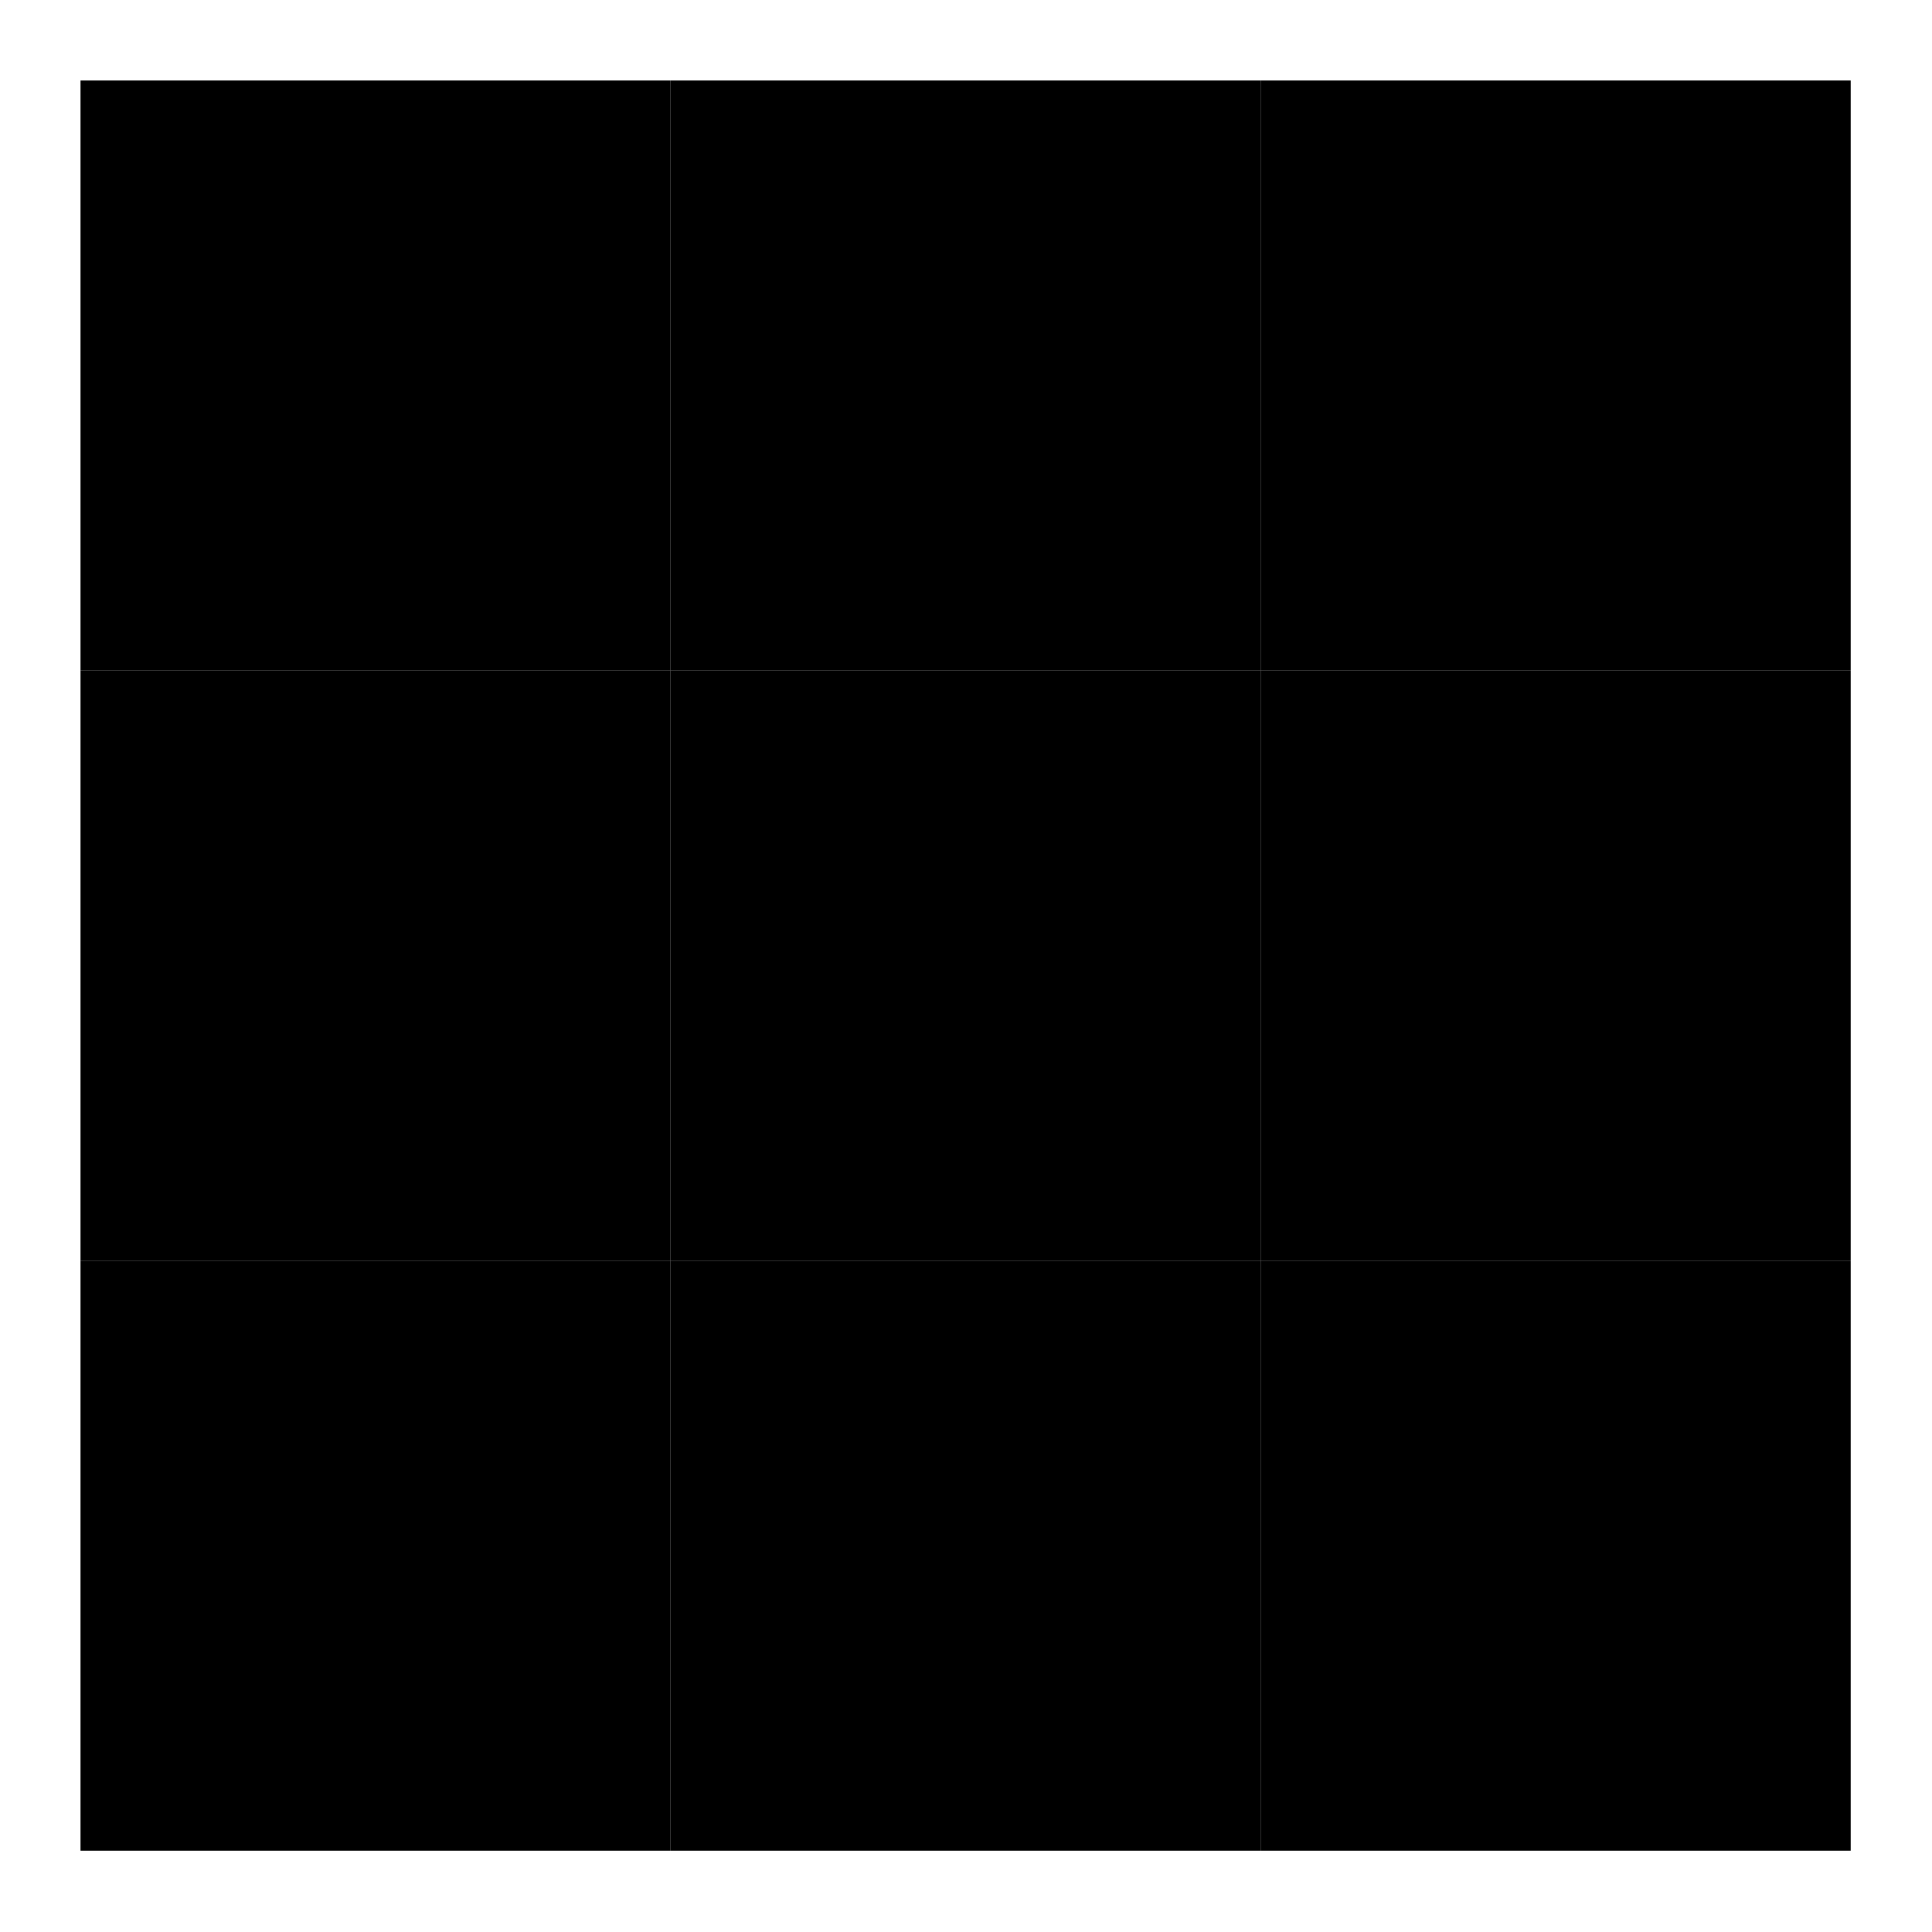
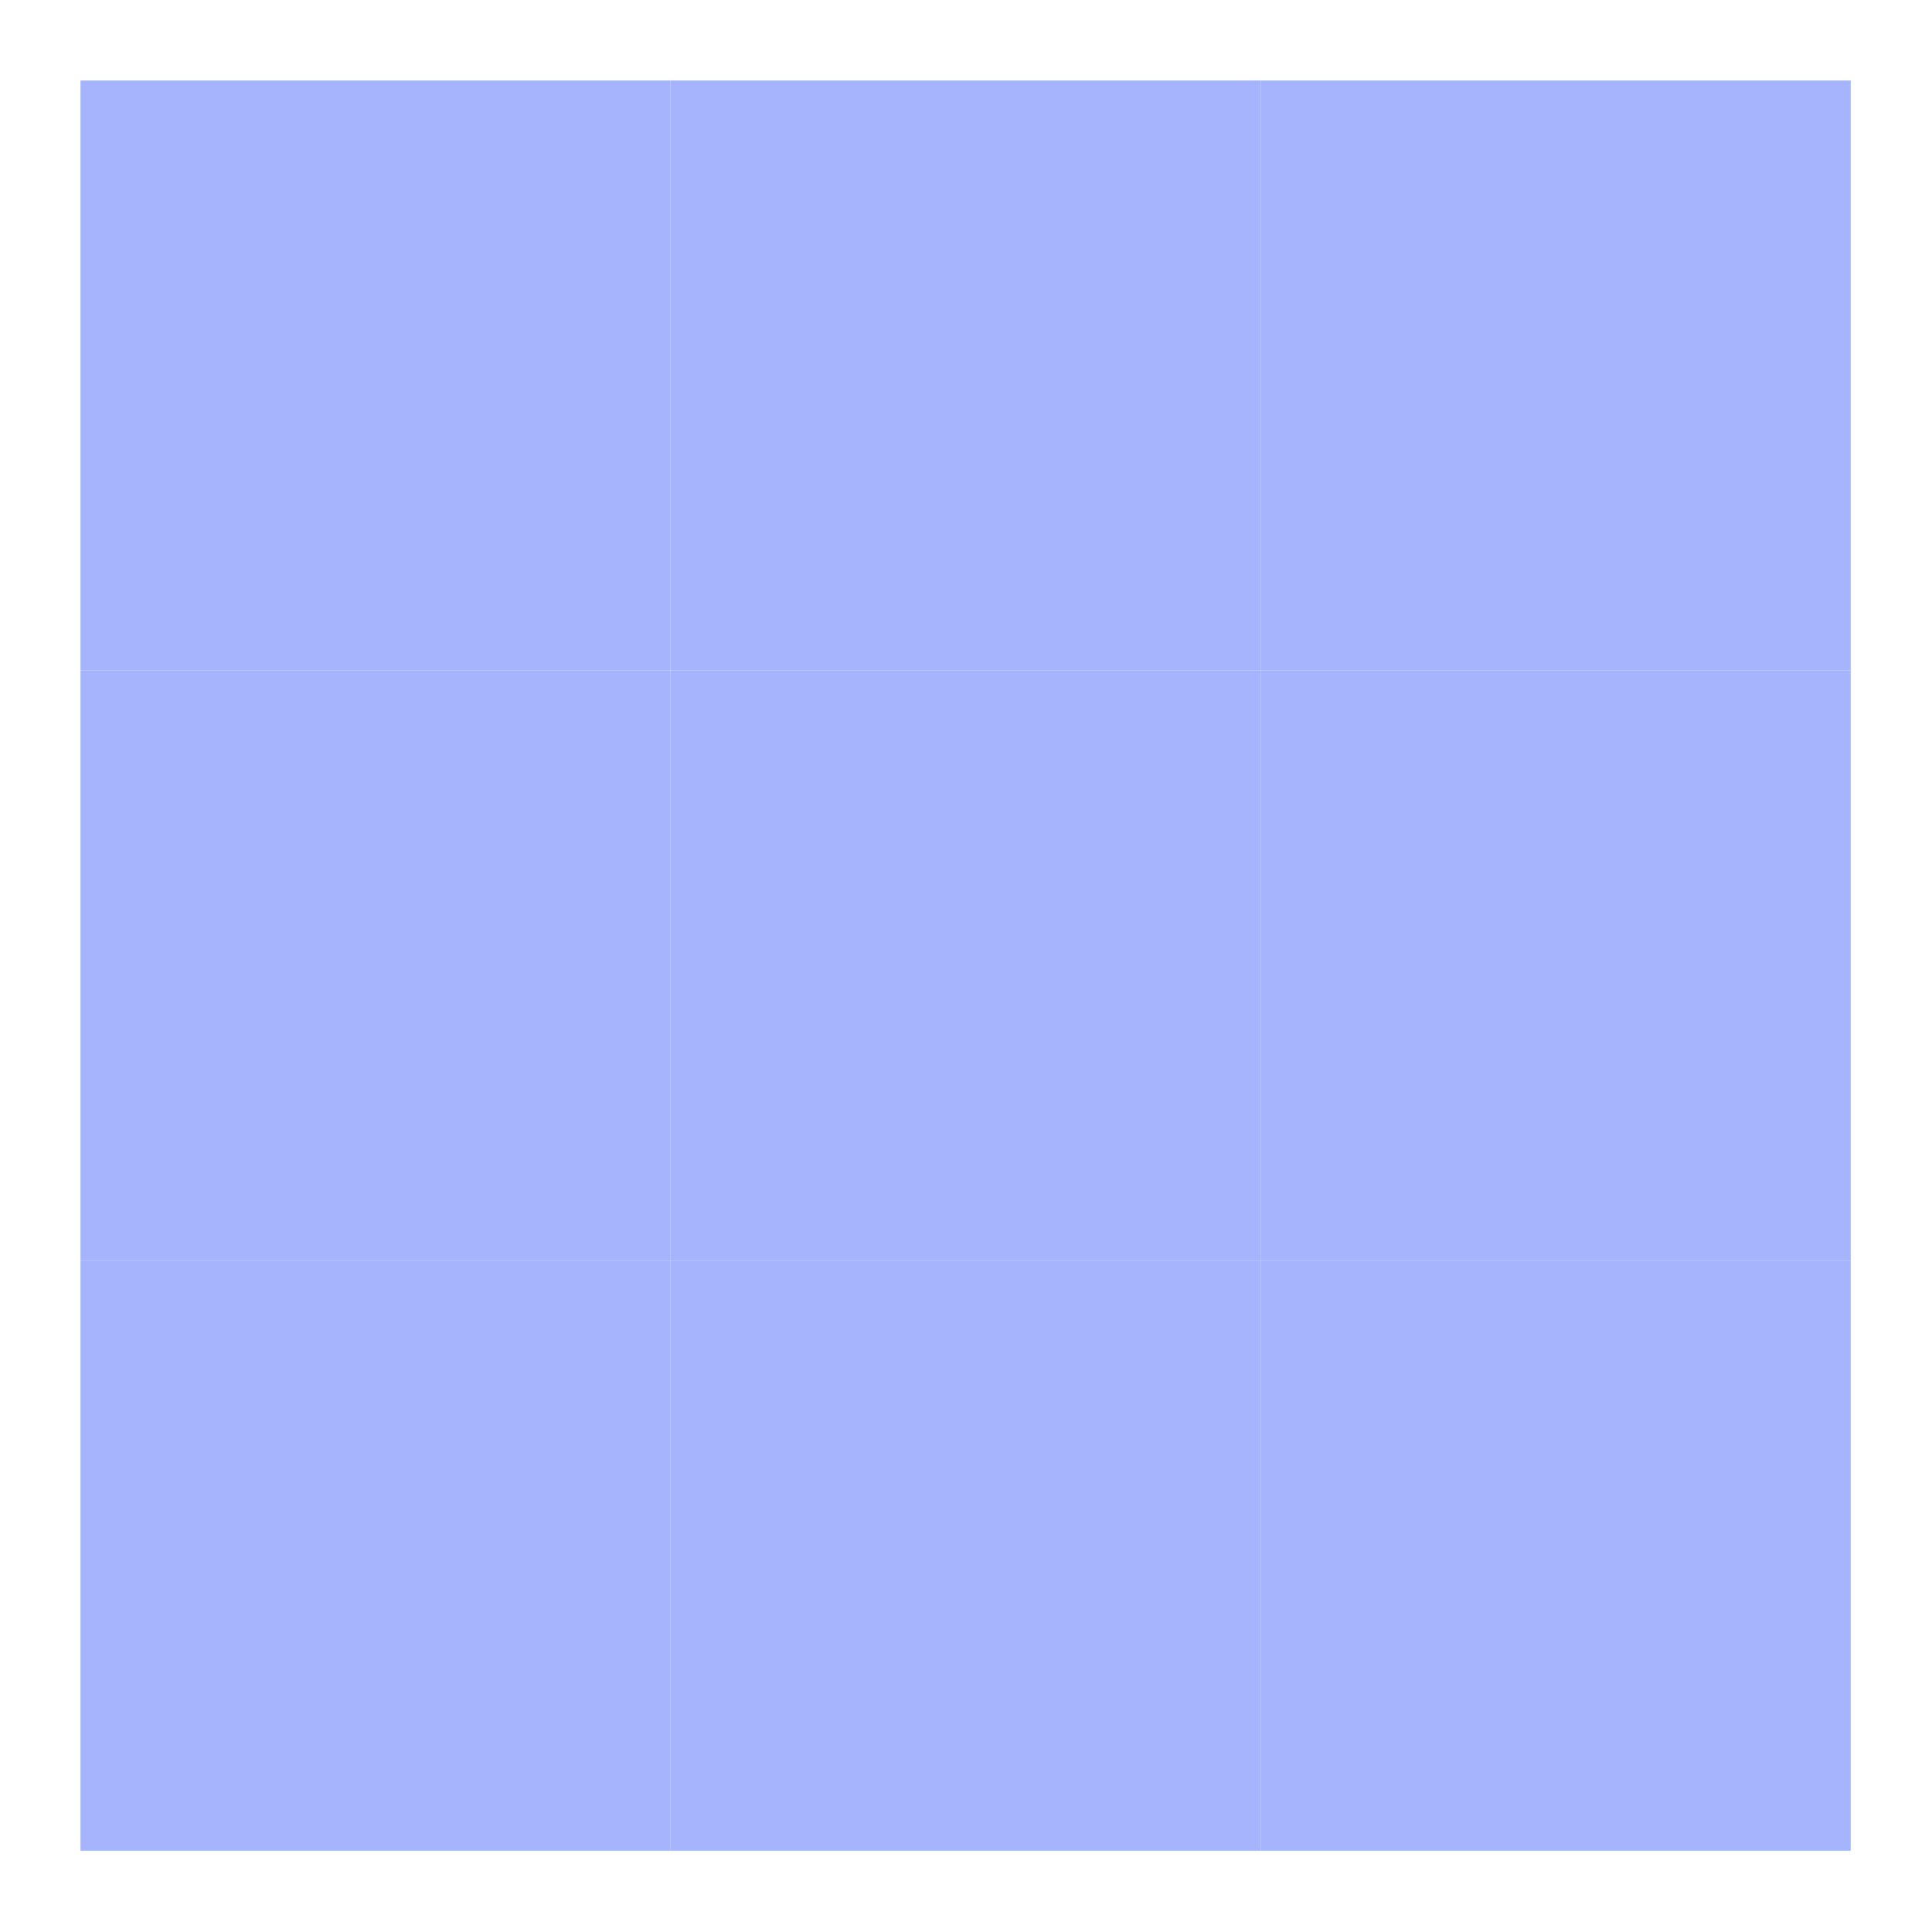
- <svg xmlns="http://www.w3.org/2000/svg" width="24" height="24" viewBox="0 0 24 24">
+ <svg xmlns="http://www.w3.org/2000/svg" width="24" height="24" viewBox="0 0 24 24" fill="rgb(165 180 252)">
  <style>.spinner_zWVm{animation:spinner_5QiW 1.2s linear infinite,spinner_PnZo 1.2s linear infinite}.spinner_gfyD{animation:spinner_5QiW 1.2s linear infinite,spinner_4j7o 1.2s linear infinite;animation-delay:.1s}.spinner_T5JJ{animation:spinner_5QiW 1.2s linear infinite,spinner_fLK4 1.2s linear infinite;animation-delay:.1s}.spinner_E3Wz{animation:spinner_5QiW 1.2s linear infinite,spinner_tDji 1.2s linear infinite;animation-delay:.2s}.spinner_g2vs{animation:spinner_5QiW 1.2s linear infinite,spinner_CMiT 1.2s linear infinite;animation-delay:.2s}.spinner_ctYB{animation:spinner_5QiW 1.2s linear infinite,spinner_cHKR 1.2s linear infinite;animation-delay:.2s}.spinner_BDNj{animation:spinner_5QiW 1.2s linear infinite,spinner_Re6e 1.2s linear infinite;animation-delay:.3s}.spinner_rCw3{animation:spinner_5QiW 1.2s linear infinite,spinner_EJmJ 1.2s linear infinite;animation-delay:.3s}.spinner_Rszm{animation:spinner_5QiW 1.2s linear infinite,spinner_YJOP 1.2s linear infinite;animation-delay:.4s}@keyframes spinner_5QiW{0%,50%{width:7.33px;height:7.33px}25%{width:1.33px;height:1.33px}}@keyframes spinner_PnZo{0%,50%{x:1px;y:1px}25%{x:4px;y:4px}}@keyframes spinner_4j7o{0%,50%{x:8.33px;y:1px}25%{x:11.33px;y:4px}}@keyframes spinner_fLK4{0%,50%{x:1px;y:8.33px}25%{x:4px;y:11.33px}}@keyframes spinner_tDji{0%,50%{x:15.66px;y:1px}25%{x:18.66px;y:4px}}@keyframes spinner_CMiT{0%,50%{x:8.33px;y:8.33px}25%{x:11.33px;y:11.33px}}@keyframes spinner_cHKR{0%,50%{x:1px;y:15.66px}25%{x:4px;y:18.66px}}@keyframes spinner_Re6e{0%,50%{x:15.66px;y:8.33px}25%{x:18.66px;y:11.33px}}@keyframes spinner_EJmJ{0%,50%{x:8.33px;y:15.66px}25%{x:11.33px;y:18.66px}}@keyframes spinner_YJOP{0%,50%{x:15.66px;y:15.66px}25%{x:18.66px;y:18.66px}}</style>
  <rect class="spinner_zWVm" x="1" y="1" width="7.33" height="7.33" />
  <rect class="spinner_gfyD" x="8.33" y="1" width="7.33" height="7.33" />
  <rect class="spinner_T5JJ" x="1" y="8.33" width="7.33" height="7.33" />
  <rect class="spinner_E3Wz" x="15.66" y="1" width="7.33" height="7.33" />
  <rect class="spinner_g2vs" x="8.33" y="8.33" width="7.33" height="7.33" />
  <rect class="spinner_ctYB" x="1" y="15.66" width="7.33" height="7.33" />
  <rect class="spinner_BDNj" x="15.66" y="8.33" width="7.33" height="7.33" />
  <rect class="spinner_rCw3" x="8.33" y="15.66" width="7.33" height="7.33" />
  <rect class="spinner_Rszm" x="15.66" y="15.66" width="7.33" height="7.33" />
</svg>
